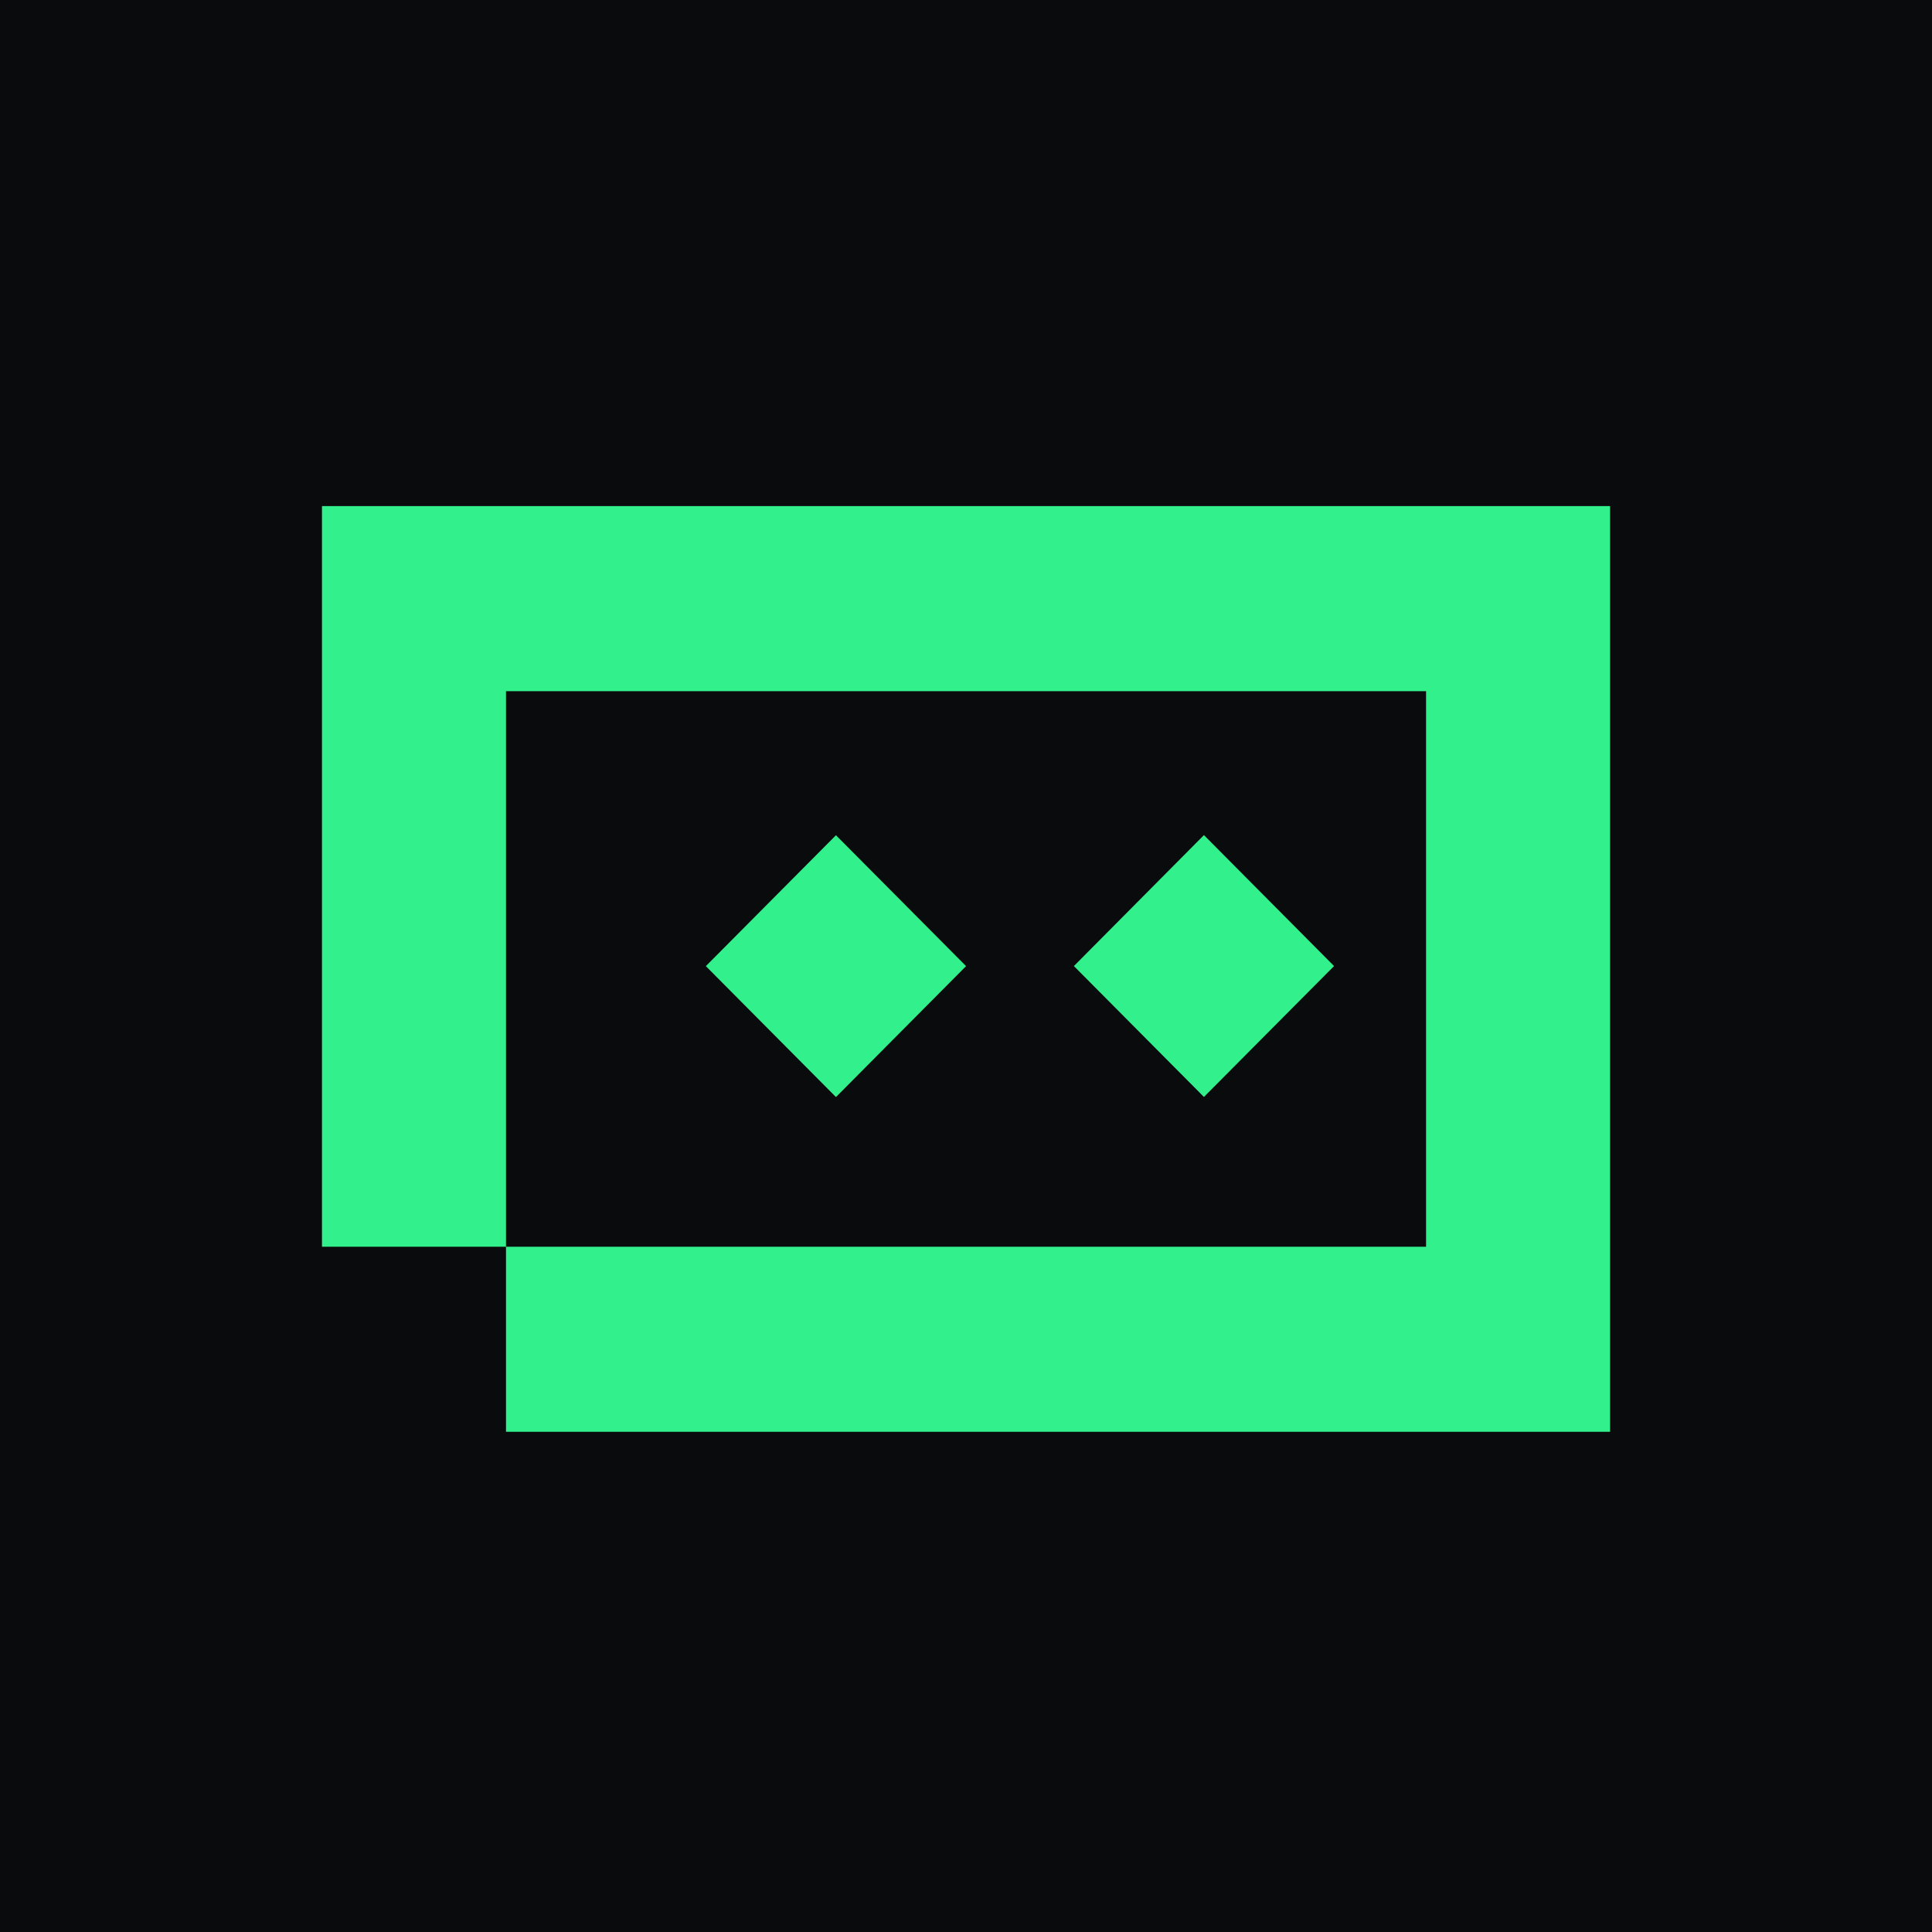
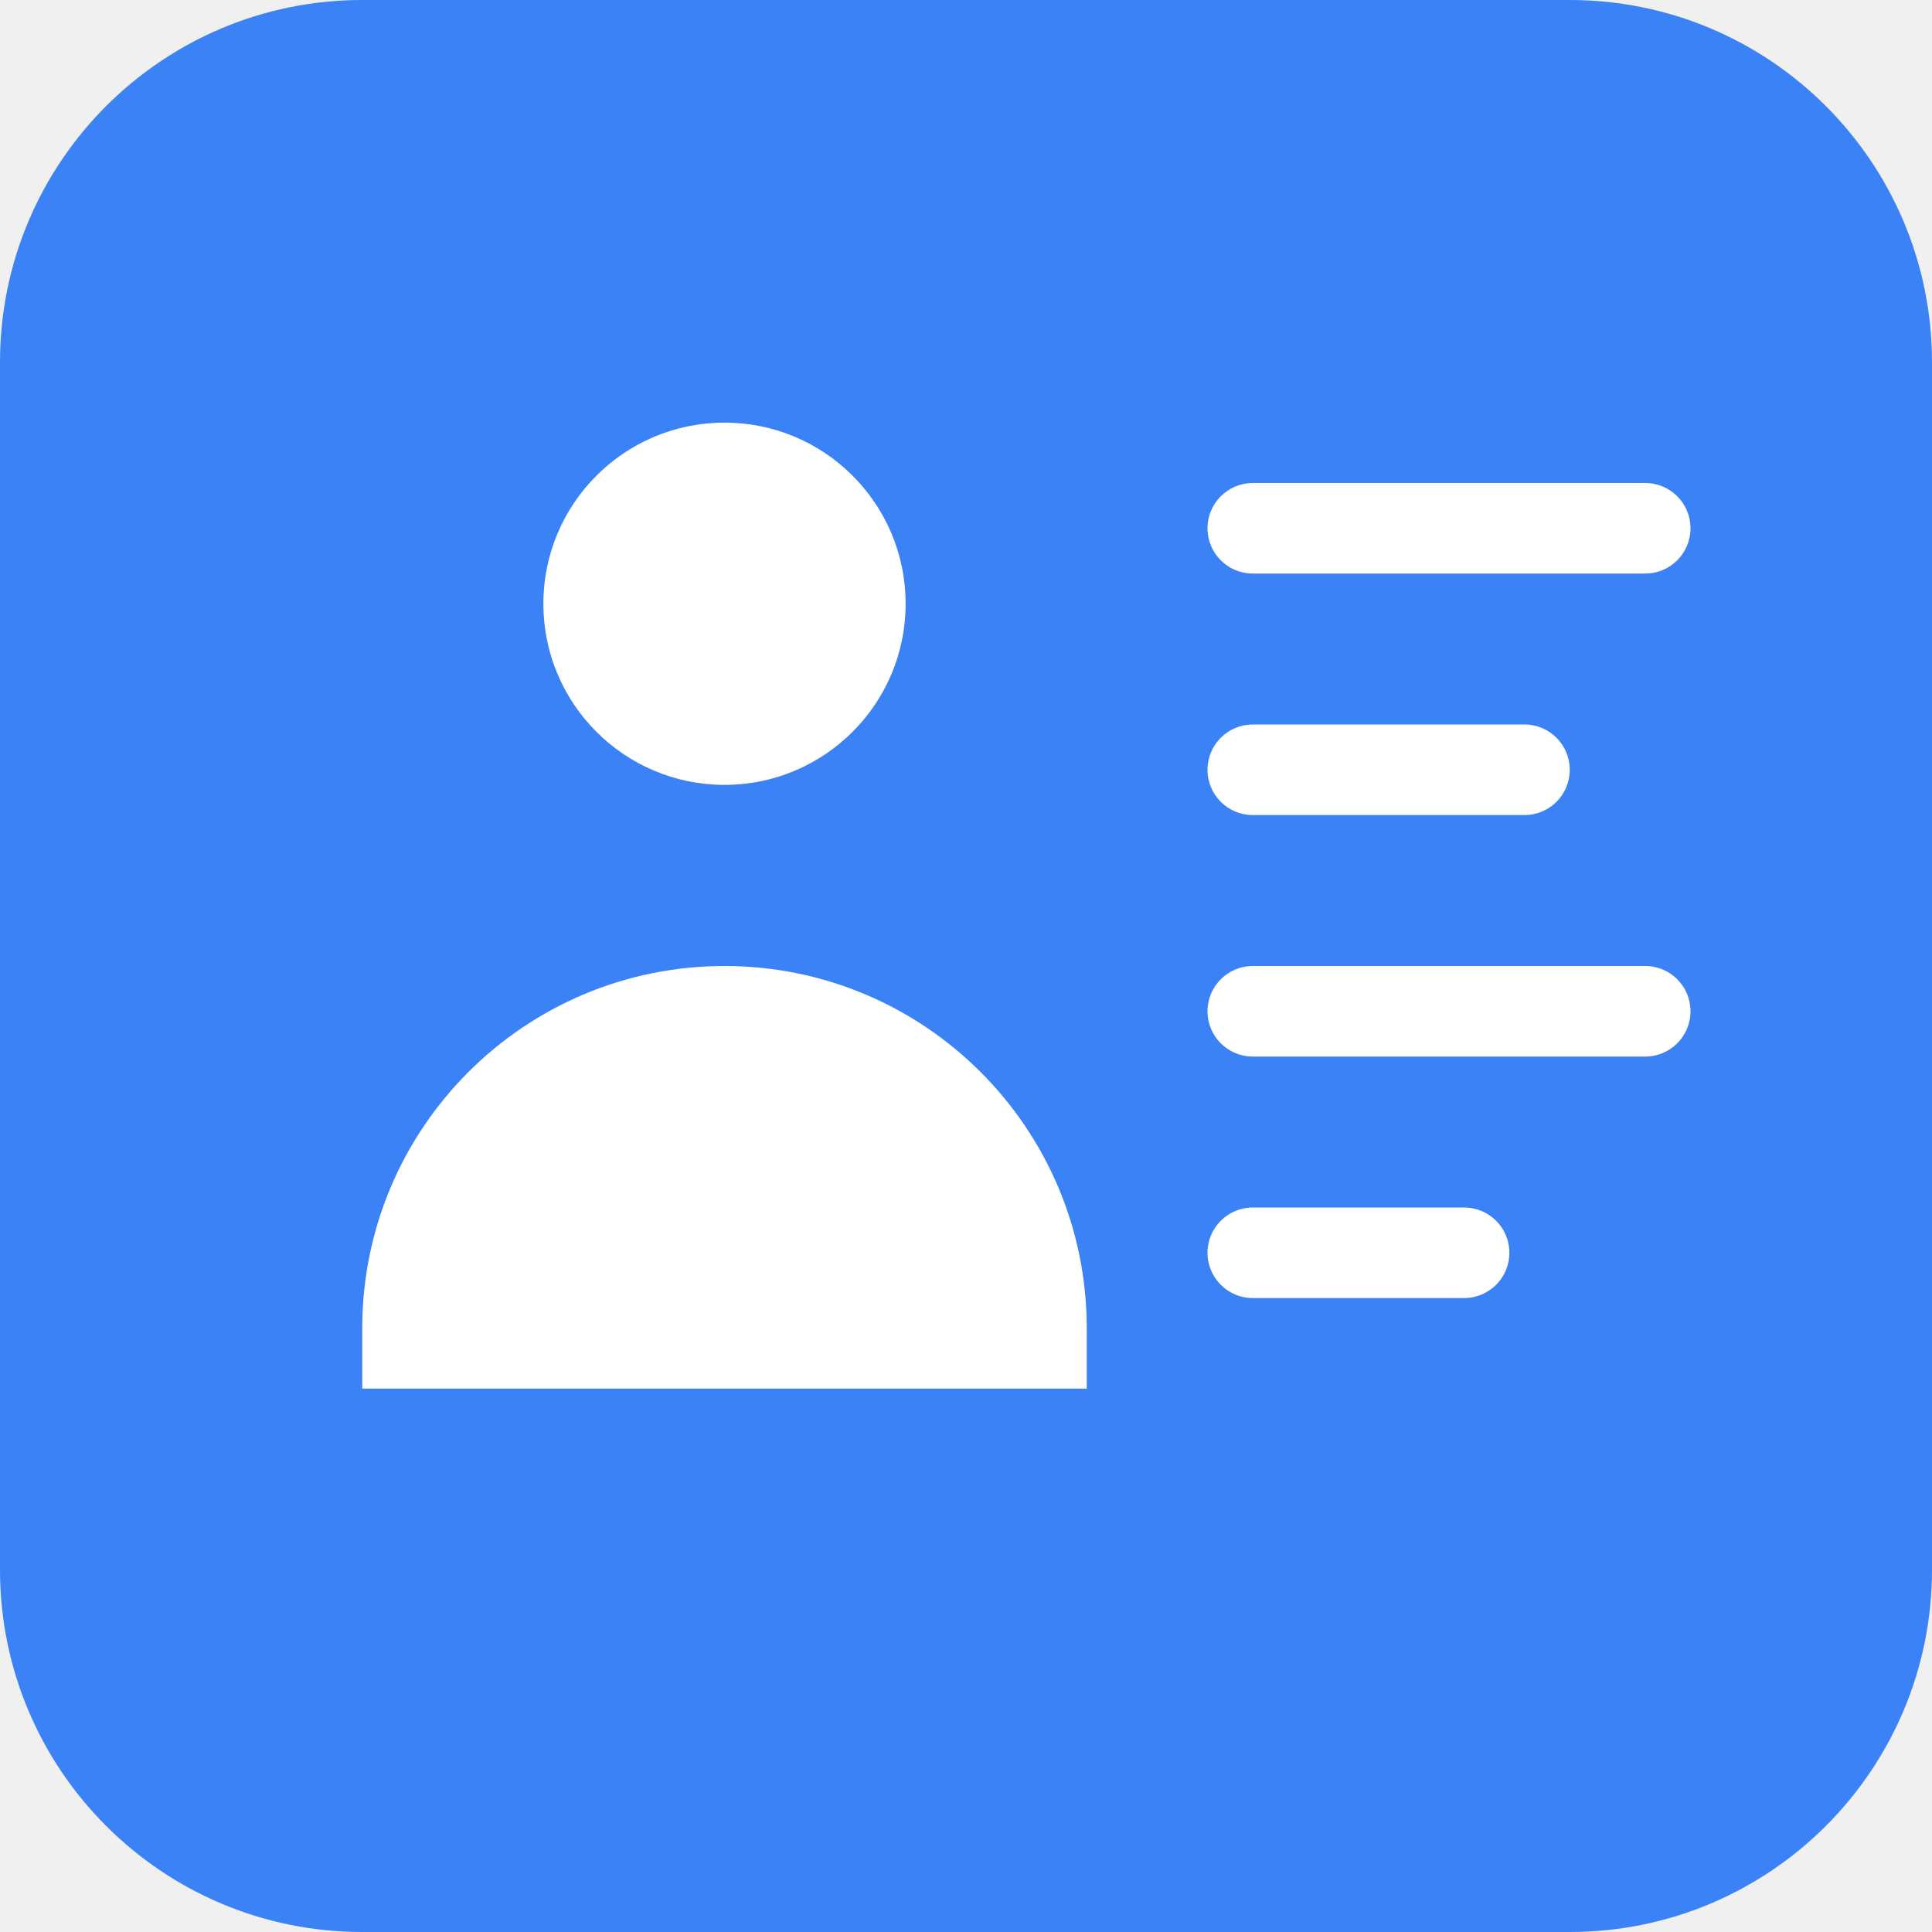
<svg xmlns="http://www.w3.org/2000/svg" width="32" height="32" viewBox="0 0 32 32" fill="none">
-   <rect width="32" height="32" fill="#0A0B0D" />
-   <path d="M26.668 23.715H8.381V20.65H5.333V8.382H26.668V23.715ZM8.381 20.65H23.62V11.448H8.381V20.65ZM16.001 16.002L13.846 18.171L11.691 16.002L13.846 13.834L16.001 16.002ZM22.096 16.001L19.941 18.169L17.787 16.001L19.941 13.832L22.096 16.001Z" fill="#32F08C" />
+   <rect width="32" height="32" rx="6" fill="#3b82f6" />
+   <g fill="white">
+     <circle cx="12" cy="10" r="3" fill="white" />
+     <path d="M6 22c0-3.314 2.686-6 6-6s6 2.686 6 6v1H6v-1z" fill="white" />
+     <rect x="20" y="8" width="8" height="1.5" rx="0.75" fill="white" />
+     <rect x="20" y="12" width="6" height="1.5" rx="0.75" fill="white" />
+     <rect x="20" y="16" width="8" height="1.5" rx="0.75" fill="white" />
+     <rect x="20" y="20" width="5" height="1.5" rx="0.75" fill="white" />
+   </g>
</svg>
